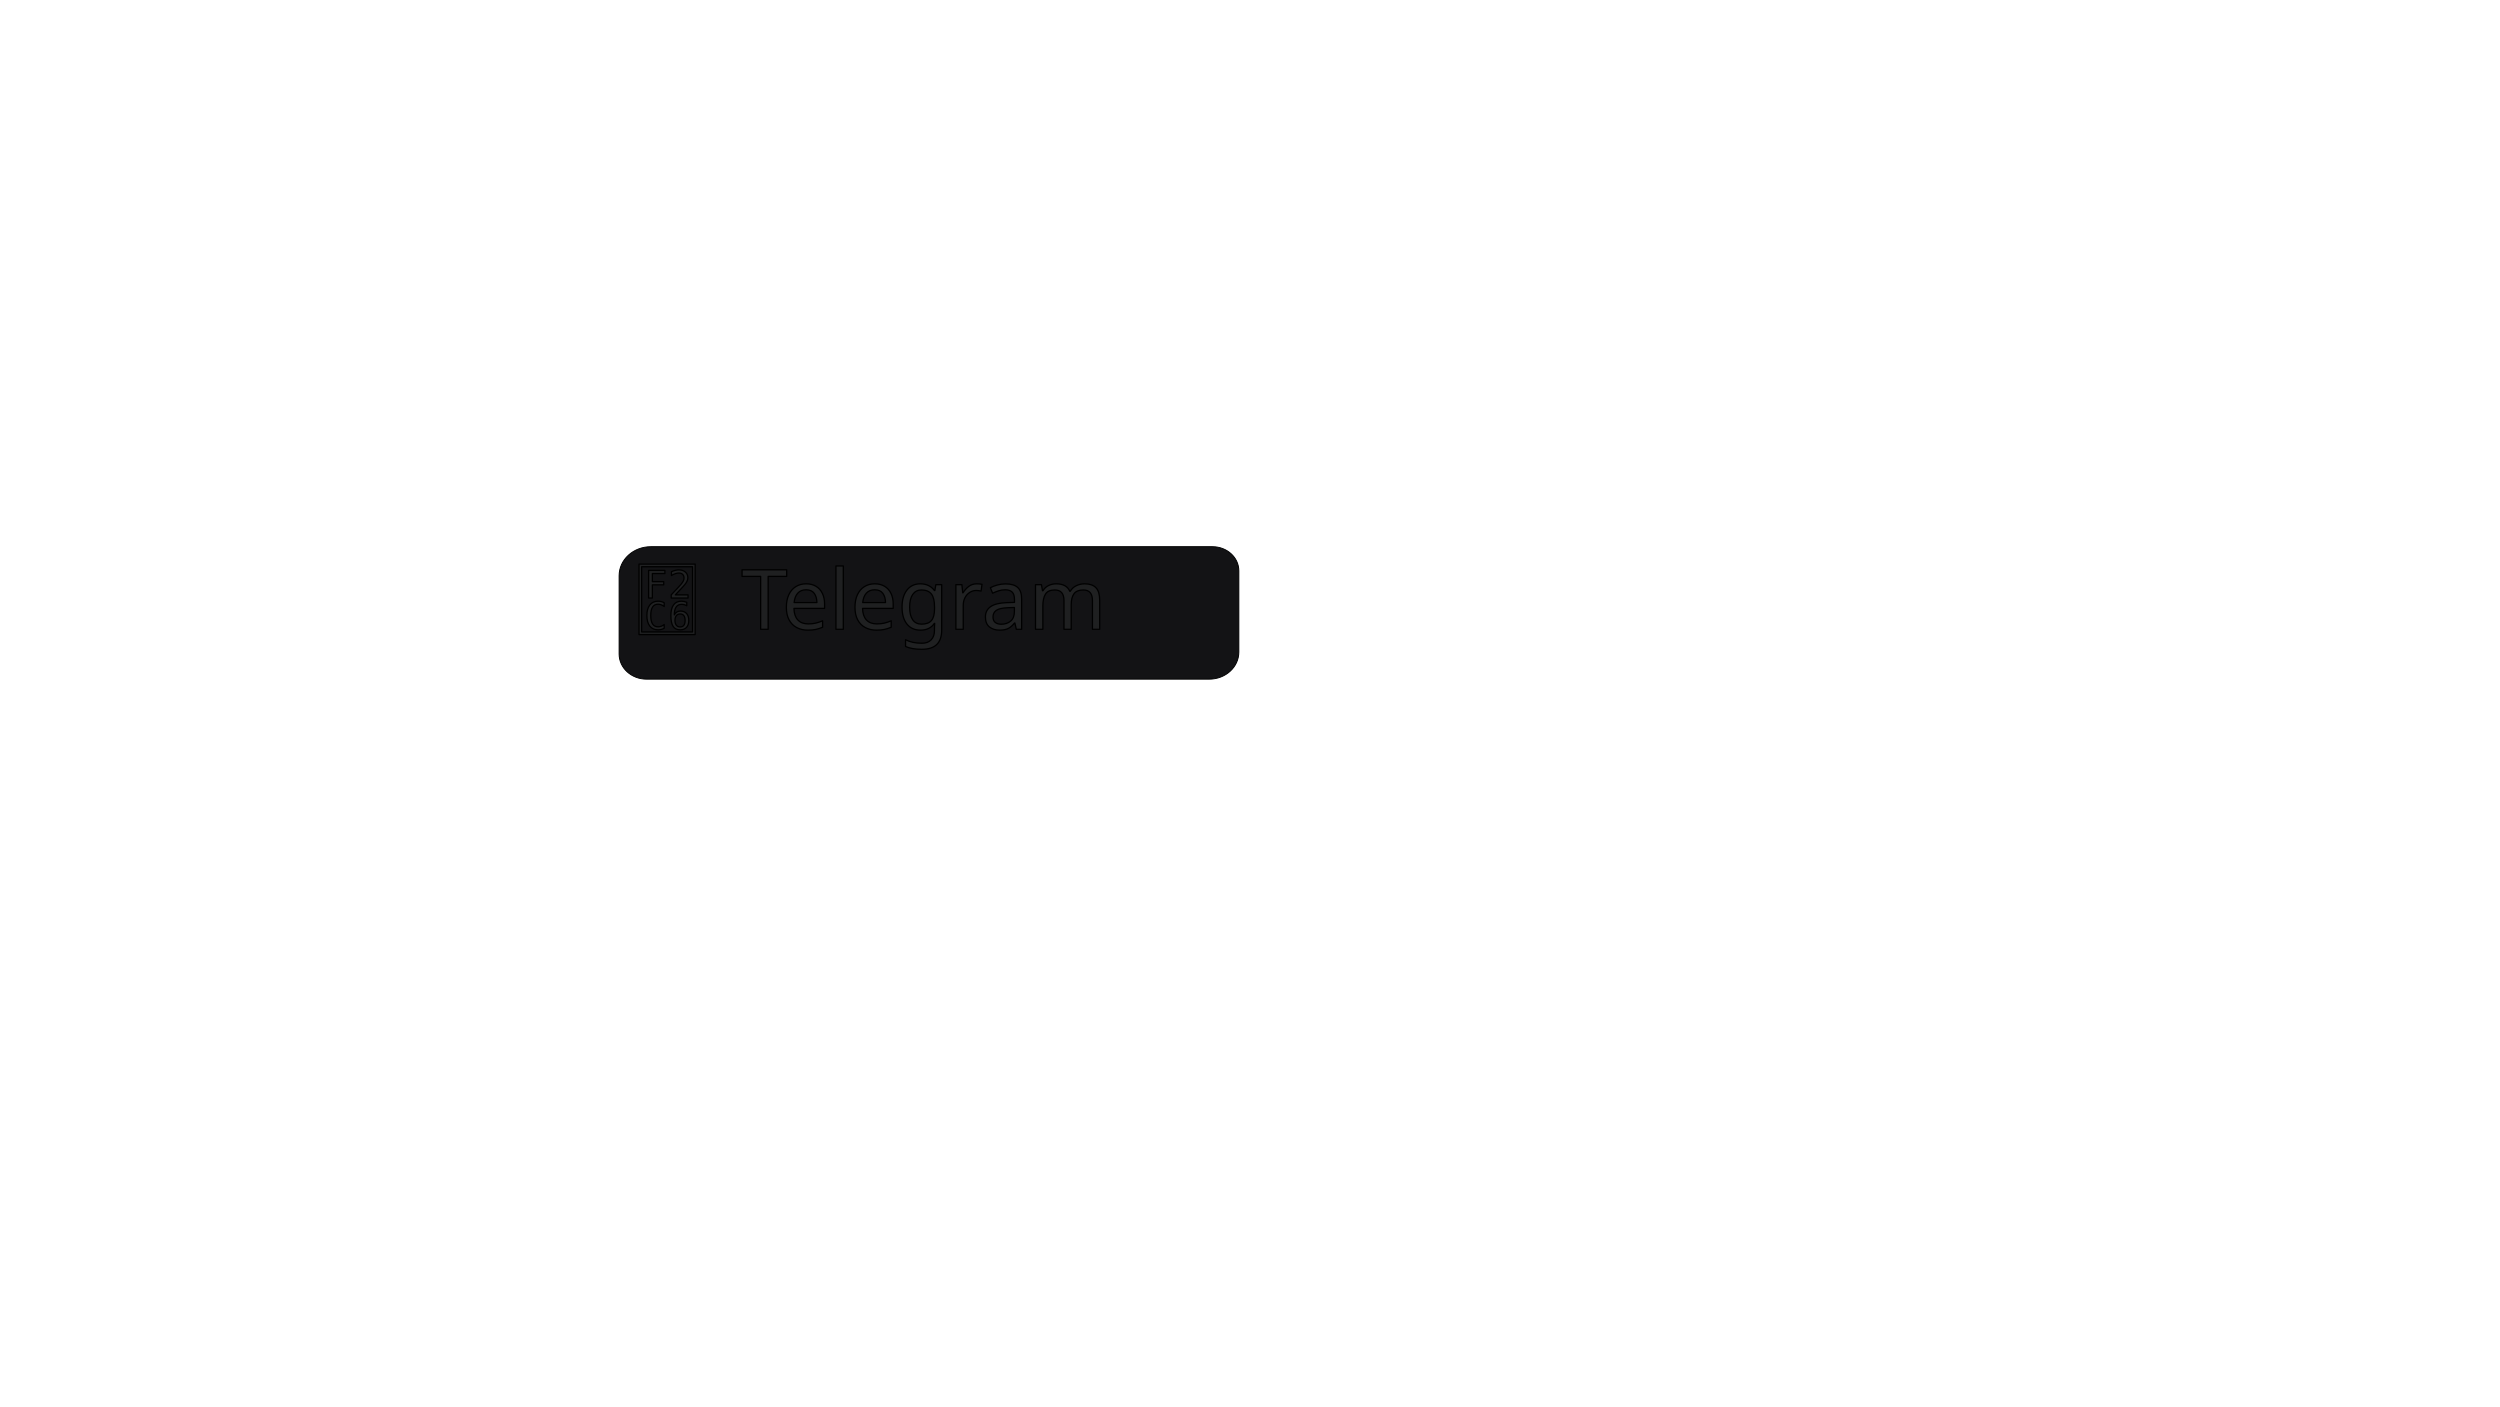
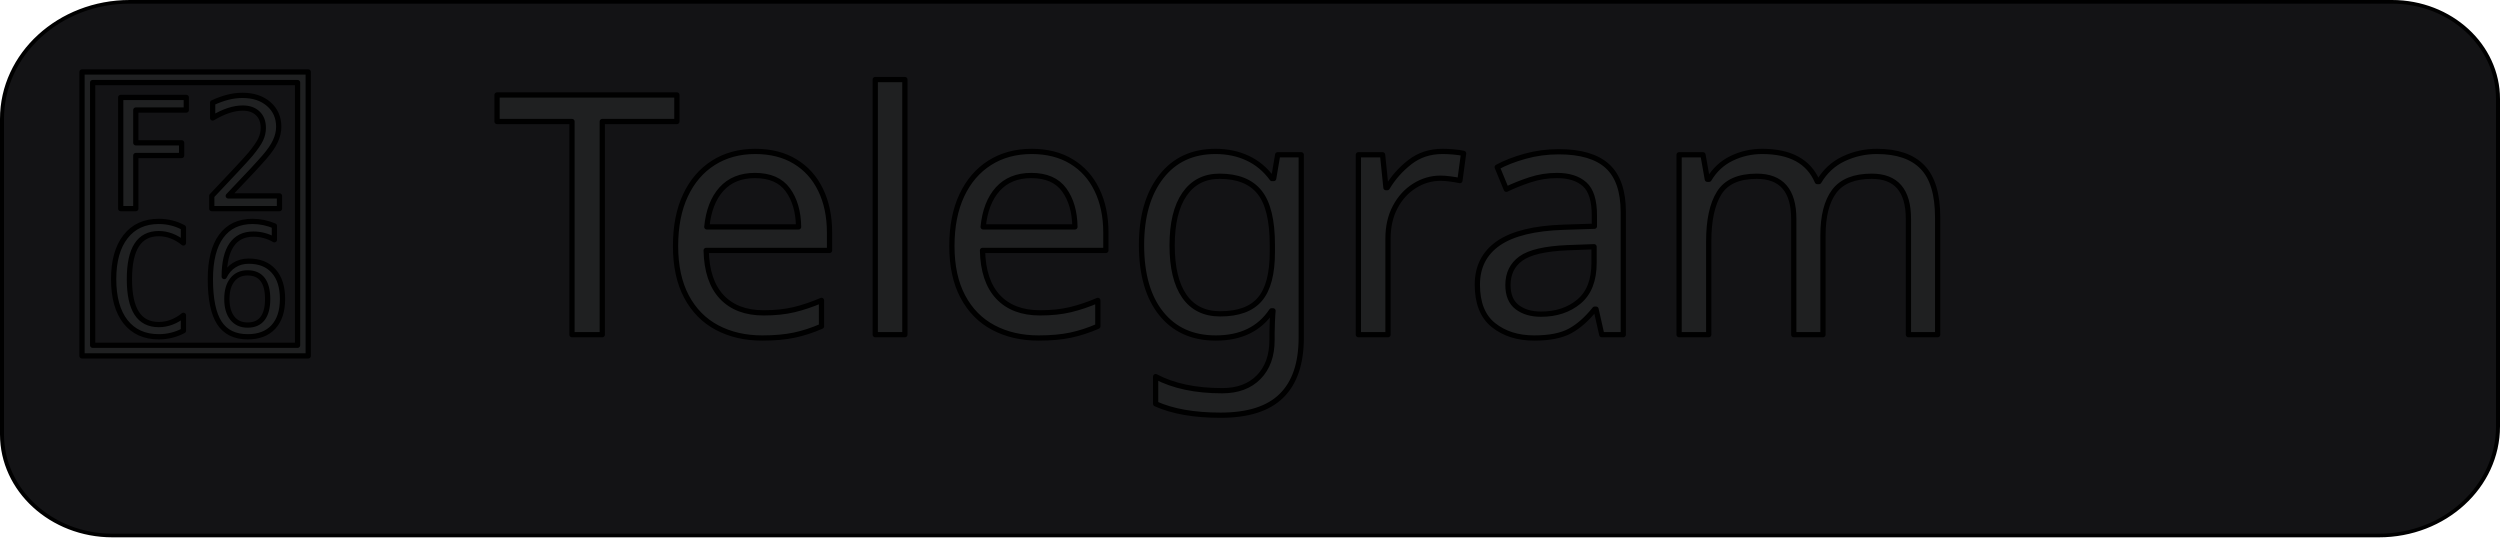
- <svg xmlns="http://www.w3.org/2000/svg" width="1920" height="1080" viewBox="0 0 1920 1080" version="1.1" id="svg1">
+ <svg xmlns="http://www.w3.org/2000/svg" width="476.669" height="102.452" viewBox="0 0 476.669 102.452" version="1.1" id="svg1">
  <defs id="defs1">
    <rect x="497.455" y="417.818" width="577.091" height="100.364" id="rect4" />
    <rect x="506.182" y="421.091" width="576" height="93.818" id="rect3" />
    <rect x="500.727" y="418.909" width="556.364" height="92.727" id="rect2" />
  </defs>
-   <g id="layer1">
-     <path style="fill:#131315;fill-opacity:1;stroke:#000000;stroke-linecap:round;stroke-linejoin:round;stroke-dasharray:none;stroke-opacity:1" id="rect1" width="626.182" height="146.182" x="475.636" y="390.545" ry="0" d="M 507.709,390.545 H 1075.2 a 26.618,26.618 45 0 1 26.618,26.618 v 89.673 a 29.891,29.891 135 0 1 -29.891,29.891 H 503.345 a 27.709,27.709 45 0 1 -27.709,-27.709 v -86.4 a 32.073,32.073 135 0 1 32.073,-32.073 z" transform="matrix(0.7600173,0,0,0.6960899,114.0081,147.9947)" />
-     <text xml:space="preserve" id="text3" style="font-style:normal;font-variant:normal;font-weight:normal;font-stretch:normal;font-size:64px;font-family:'JetBrainsMono Nerd Font';-inkscape-font-specification:'JetBrainsMono Nerd Font';text-align:start;writing-mode:lr-tb;direction:ltr;white-space:pre;shape-inside:url(#rect4);fill:#1f2021;fill-opacity:1;stroke:#000000;stroke-linecap:round;stroke-linejoin:round;stroke-dasharray:none;stroke-opacity:1" transform="matrix(1.001594,0,0,0.9999887,-9.51975,8.041231)">
+   <g id="layer1" transform="translate(-381.3018,-404.2287)">
+     <path style="fill:#131315;fill-opacity:1;stroke:#000000;stroke-linecap:round;stroke-linejoin:round;stroke-dasharray:none;stroke-opacity:1" id="rect1" width="626.182" height="146.182" x="475.636" y="390.545" ry="0" d="M 507.709,390.545 H 1075.2 a 26.618,26.618 45 0 1 26.618,26.618 v 89.673 a 29.891,29.891 135 0 1 -29.891,29.891 H 503.345 a 27.709,27.709 45 0 1 -27.709,-27.709 v -86.4 a 32.073,32.073 135 0 1 32.073,-32.073 z" transform="matrix(0.7600173,0,0,0.6960899,20.18996,132.722)" />
+     <text xml:space="preserve" id="text3" style="font-style:normal;font-variant:normal;font-weight:normal;font-stretch:normal;font-size:64px;font-family:'JetBrainsMono Nerd Font';-inkscape-font-specification:'JetBrainsMono Nerd Font';text-align:start;writing-mode:lr-tb;direction:ltr;white-space:pre;shape-inside:url(#rect4);fill:#1f2021;fill-opacity:1;stroke:#000000;stroke-linecap:round;stroke-linejoin:round;stroke-dasharray:none;stroke-opacity:1" transform="matrix(1.001594,0,0,0.9999887,-103.3379,-7.231496)">
      <tspan x="497.455" y="475.273" id="tspan1">  Telegram</tspan>
    </text>
  </g>
</svg>
